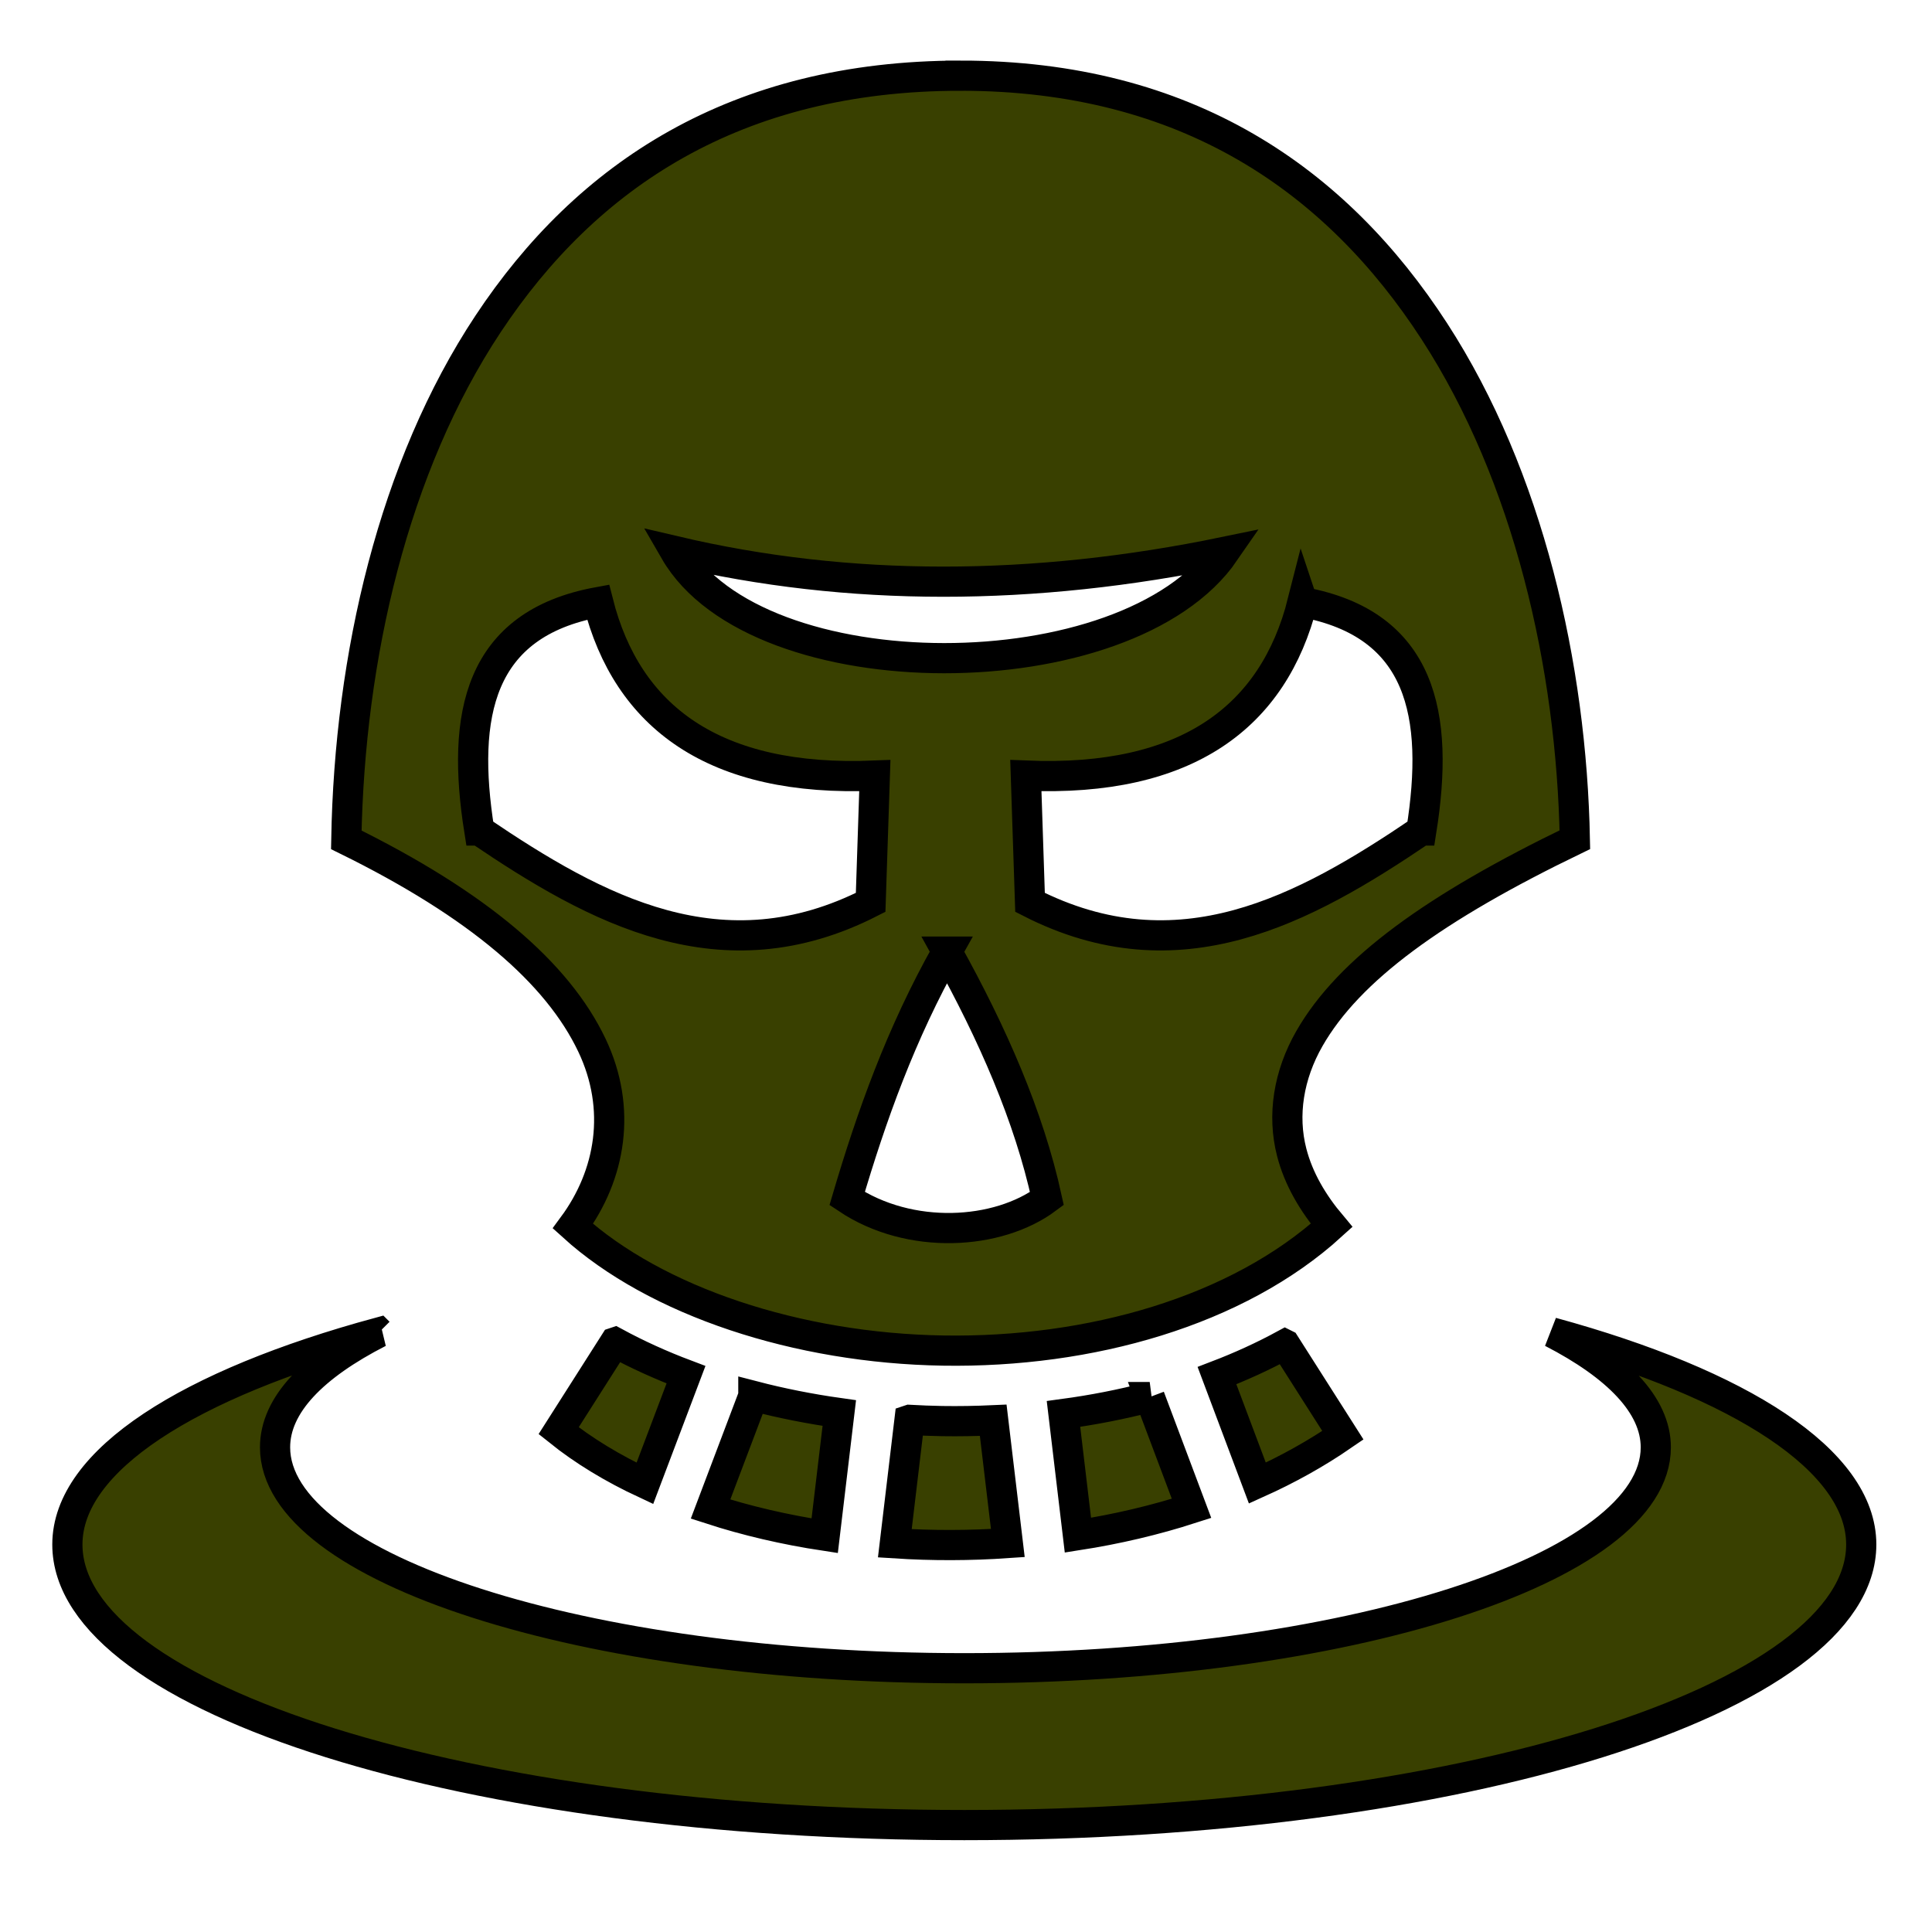
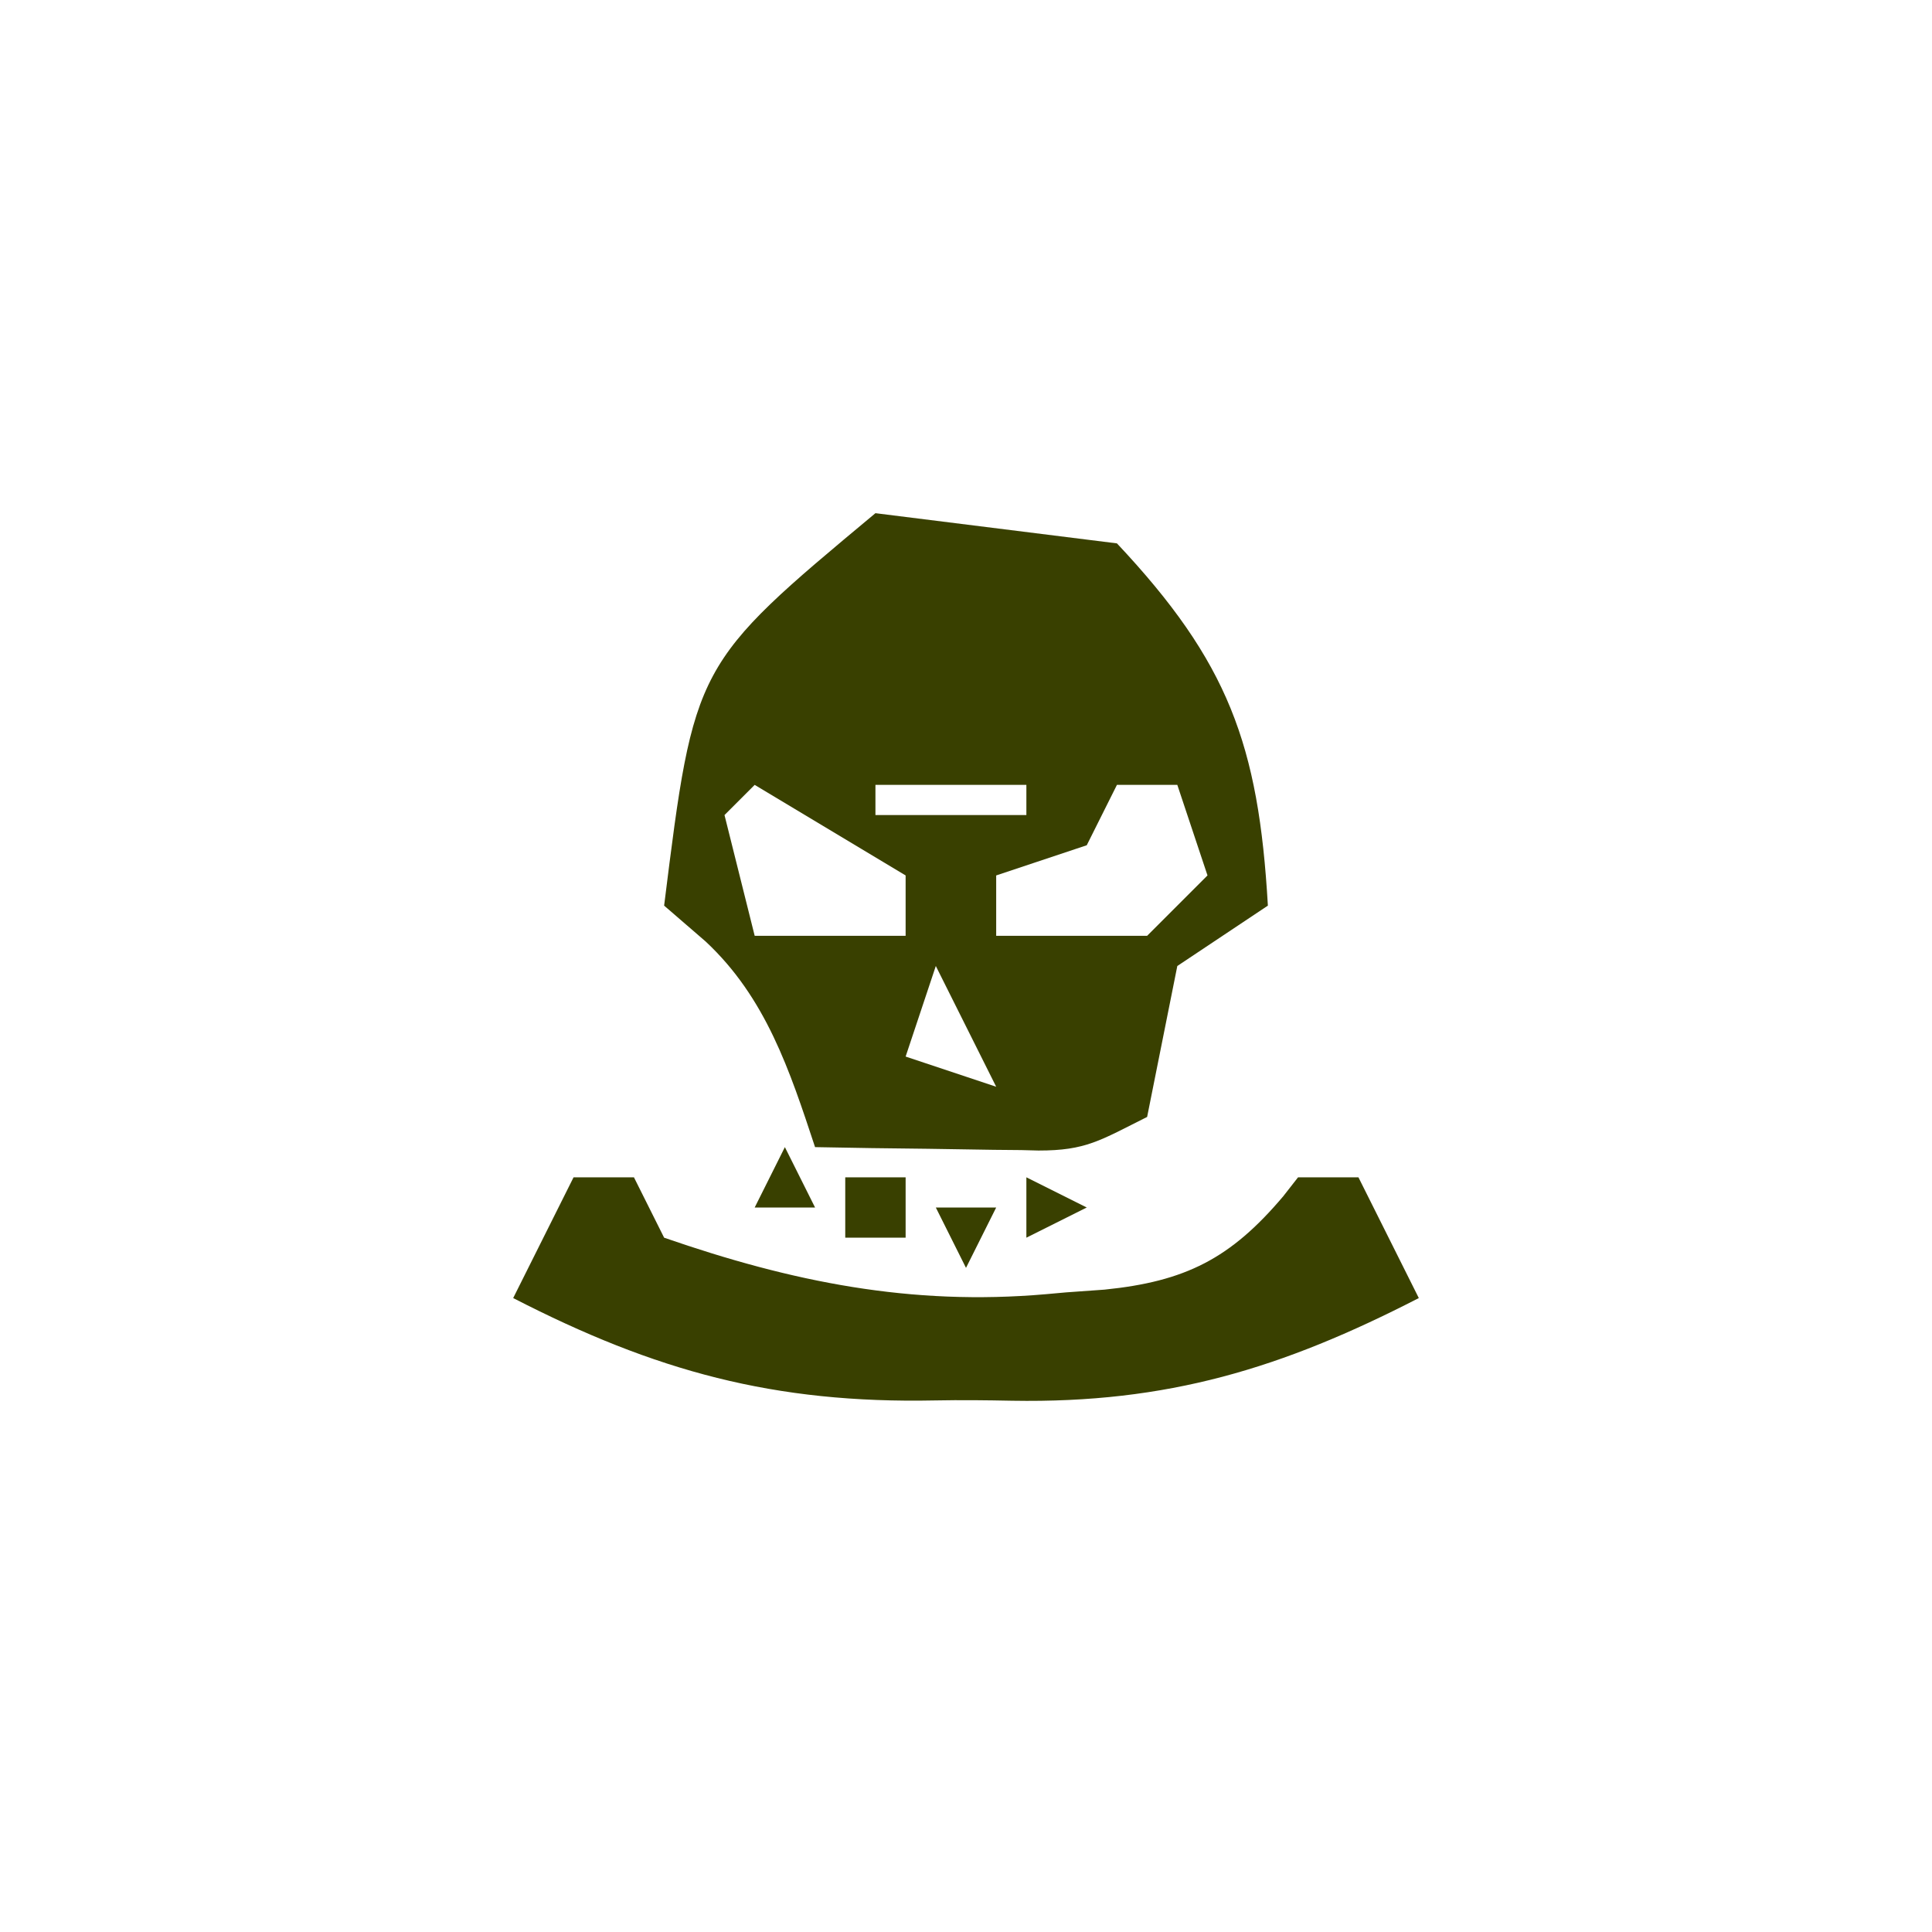
- <svg xmlns="http://www.w3.org/2000/svg" style="height: 512px; width: 512px;" viewBox="0 0 512 512">
-   <g class="" style="" transform="translate(0,0)">
-     <path d="M254.566 20.055c-59.624 0-99.147 26.426-125.21 65.767-25.084 37.862-36.733 88.14-37.583 136.746 35.068 17.25 55.994 35.297 65.088 54.416 8.03 16.882 4.974 34.41-5.042 47.96 22.02 19.97 59.516 32.352 98.135 32.972 38.86.624 77.95-10.4 102.942-33.174-5.034-5.972-8.774-12.36-10.582-19.37-2.54-9.836-.836-20.485 4.687-30.134 10.514-18.37 33.286-34.804 70.354-52.71-.878-46.03-12.275-96.24-37.225-134.714-25.985-40.068-65.52-67.76-125.564-67.76zm-75.748 125.982c46.19 10.87 94.98 10.703 145.752.205-25.867 37.59-123.918 37.62-145.752-.205zm-20.312 13.53c7.698 30.39 30.63 47.76 73.336 45.984l-1.112 33.59c-39.39 20.126-72.635 1.99-103.71-19.048h-.002c-4.848-30.567-.204-54.706 31.488-60.526zm186.69 0c31.69 5.82 36.333 29.958 31.486 60.525h-.002c-31.076 21.04-64.32 39.174-103.71 19.047l-1.11-33.59c42.707 1.776 65.637-15.594 73.335-45.984zM250.97 252.19c12.102 21.818 21.704 43.634 26.47 65.45-13.016 9.698-36.32 11.107-52.938 0 6.443-21.816 14.19-43.632 26.47-65.45zM100.405 353.108c-50.152 13.628-82.55 33.813-82.55 56.204 0 41.018 106.523 74.352 237.697 74.352s237.698-33.334 237.698-74.35c0-22.312-32.12-42.58-81.965-56.205 17.23 8.88 27.518 19.25 27.518 30.444 0 32.13-82.31 58.546-183.247 58.546-100.937 0-182.662-26.418-182.662-58.545 0-11.253 10.112-21.534 27.518-30.443h-.004zm62.54 2.637l-14.903 23.41c6.624 5.312 14.328 9.978 22.855 13.955l10.898-28.796c-6.58-2.48-12.888-5.336-18.848-8.57zm177.605.53c-5.772 3.14-11.804 5.894-18.038 8.28l10.703 28.477c8.005-3.6 15.612-7.817 22.666-12.676l-15.33-24.08zm-140.905 13.673L188.3 399.924c9.524 3.093 19.698 5.462 30.253 7.064l3.87-32.513c-7.754-1.09-15.377-2.6-22.778-4.528zm105.04.287c-7.468 1.95-15.113 3.434-22.85 4.48l3.823 32.126c10.274-1.605 20.384-3.967 30.112-7.11l-11.086-29.496zm-63.654 6.045l-3.893 32.712c9.87.637 19.92.623 29.947-.07l-3.873-32.535c-4.52.206-9.045.287-13.558.215-2.878-.047-5.752-.167-8.62-.323z" fill="#394000" fill-opacity="1" stroke="#000000" stroke-opacity="1" stroke-width="8" />
-   </g>
+ <svg xmlns="http://www.w3.org/2000/svg" viewBox="0 0 64 64">
+   <path fill="#394000" fill-rule="evenodd" d="M29 17 C23 22 23 22 22 30 C22.454 30.392 22.907 30.784 23.375 31.188 C25.372 33.051 26.16 35.46 27 38 C28.245 38.025 29.49 38.043 30.735 38.055 C31.158 38.06 31.581 38.067 32.004 38.075 C32.615 38.088 33.225 38.093 33.836 38.098 C33.929 38.1 33.929 38.1 34.401 38.113 C35.974 38.114 36.438 37.781 38 37 C38.33 35.35 38.66 33.7 39 32 C39.99 31.34 40.98 30.68 42 30 C41.693 24.666 40.686 21.923 37 18 C34.36 17.67 31.72 17.34 29 17 Z M26 38 C25.67 38.66 25.34 39.32 25 40 C25.66 40 26.32 40 27 40 C26.67 39.34 26.34 38.68 26 38 Z M19 39 C18.34 40.32 17.68 41.64 17 43 C21.706 45.421 25.641 46.5 30.979 46.391 C31.831 46.374 32.679 46.384 33.53 46.401 C38.676 46.489 42.476 45.327 47 43 C46.34 41.68 45.68 40.36 45 39 C44.34 39 43.68 39 43 39 C42.838 39.207 42.676 39.414 42.509 39.628 C40.762 41.696 39.267 42.45 36.585 42.721 C36.161 42.753 35.737 42.783 35.312 42.812 C35.096 42.832 34.88 42.851 34.657 42.871 C30.171 43.264 26.229 42.465 22 41 C21.67 40.34 21.34 39.68 21 39 C20.34 39 19.68 39 19 39 Z M28 39 C28 39.66 28 40.32 28 41 C28.66 41 29.32 41 30 41 C30 40.34 30 39.68 30 39 C29.34 39 28.68 39 28 39 Z M34 39 C34 39.66 34 40.32 34 41 C34.66 40.67 35.32 40.34 36 40 C35.34 39.67 34.68 39.34 34 39 Z M31 40 C31.33 40.66 31.66 41.32 32 42 C32.33 41.34 32.66 40.68 33 40 C32.34 40 31.68 40 31 40 Z M25.000 26.000 C26.650 26.990 28.300 27.980 30.000 29.000 C30.000 29.660 30.000 30.320 30.000 31.000 C28.350 31.000 26.700 31.000 25.000 31.000 C24.670 29.680 24.340 28.360 24.000 27.000 C24.330 26.670 24.660 26.340 25.000 26.000 Z M29.000 26.000 C30.650 26.000 32.300 26.000 34.000 26.000 C34.000 26.330 34.000 26.660 34.000 27.000 C32.350 27.000 30.700 27.000 29.000 27.000 C29.000 26.670 29.000 26.340 29.000 26.000 Z M37.000 26.000 C37.660 26.000 38.320 26.000 39.000 26.000 C39.330 26.990 39.660 27.980 40.000 29.000 C39.340 29.660 38.680 30.320 38.000 31.000 C36.350 31.000 34.700 31.000 33.000 31.000 C33.000 30.340 33.000 29.680 33.000 29.000 C33.990 28.670 34.980 28.340 36.000 28.000 C36.330 27.340 36.660 26.680 37.000 26.000 Z M31.000 32.000 C31.660 33.320 32.320 34.640 33.000 36.000 C32.010 35.670 31.020 35.340 30.000 35.000 C30.330 34.010 30.660 33.020 31.000 32.000 Z" />
</svg>
